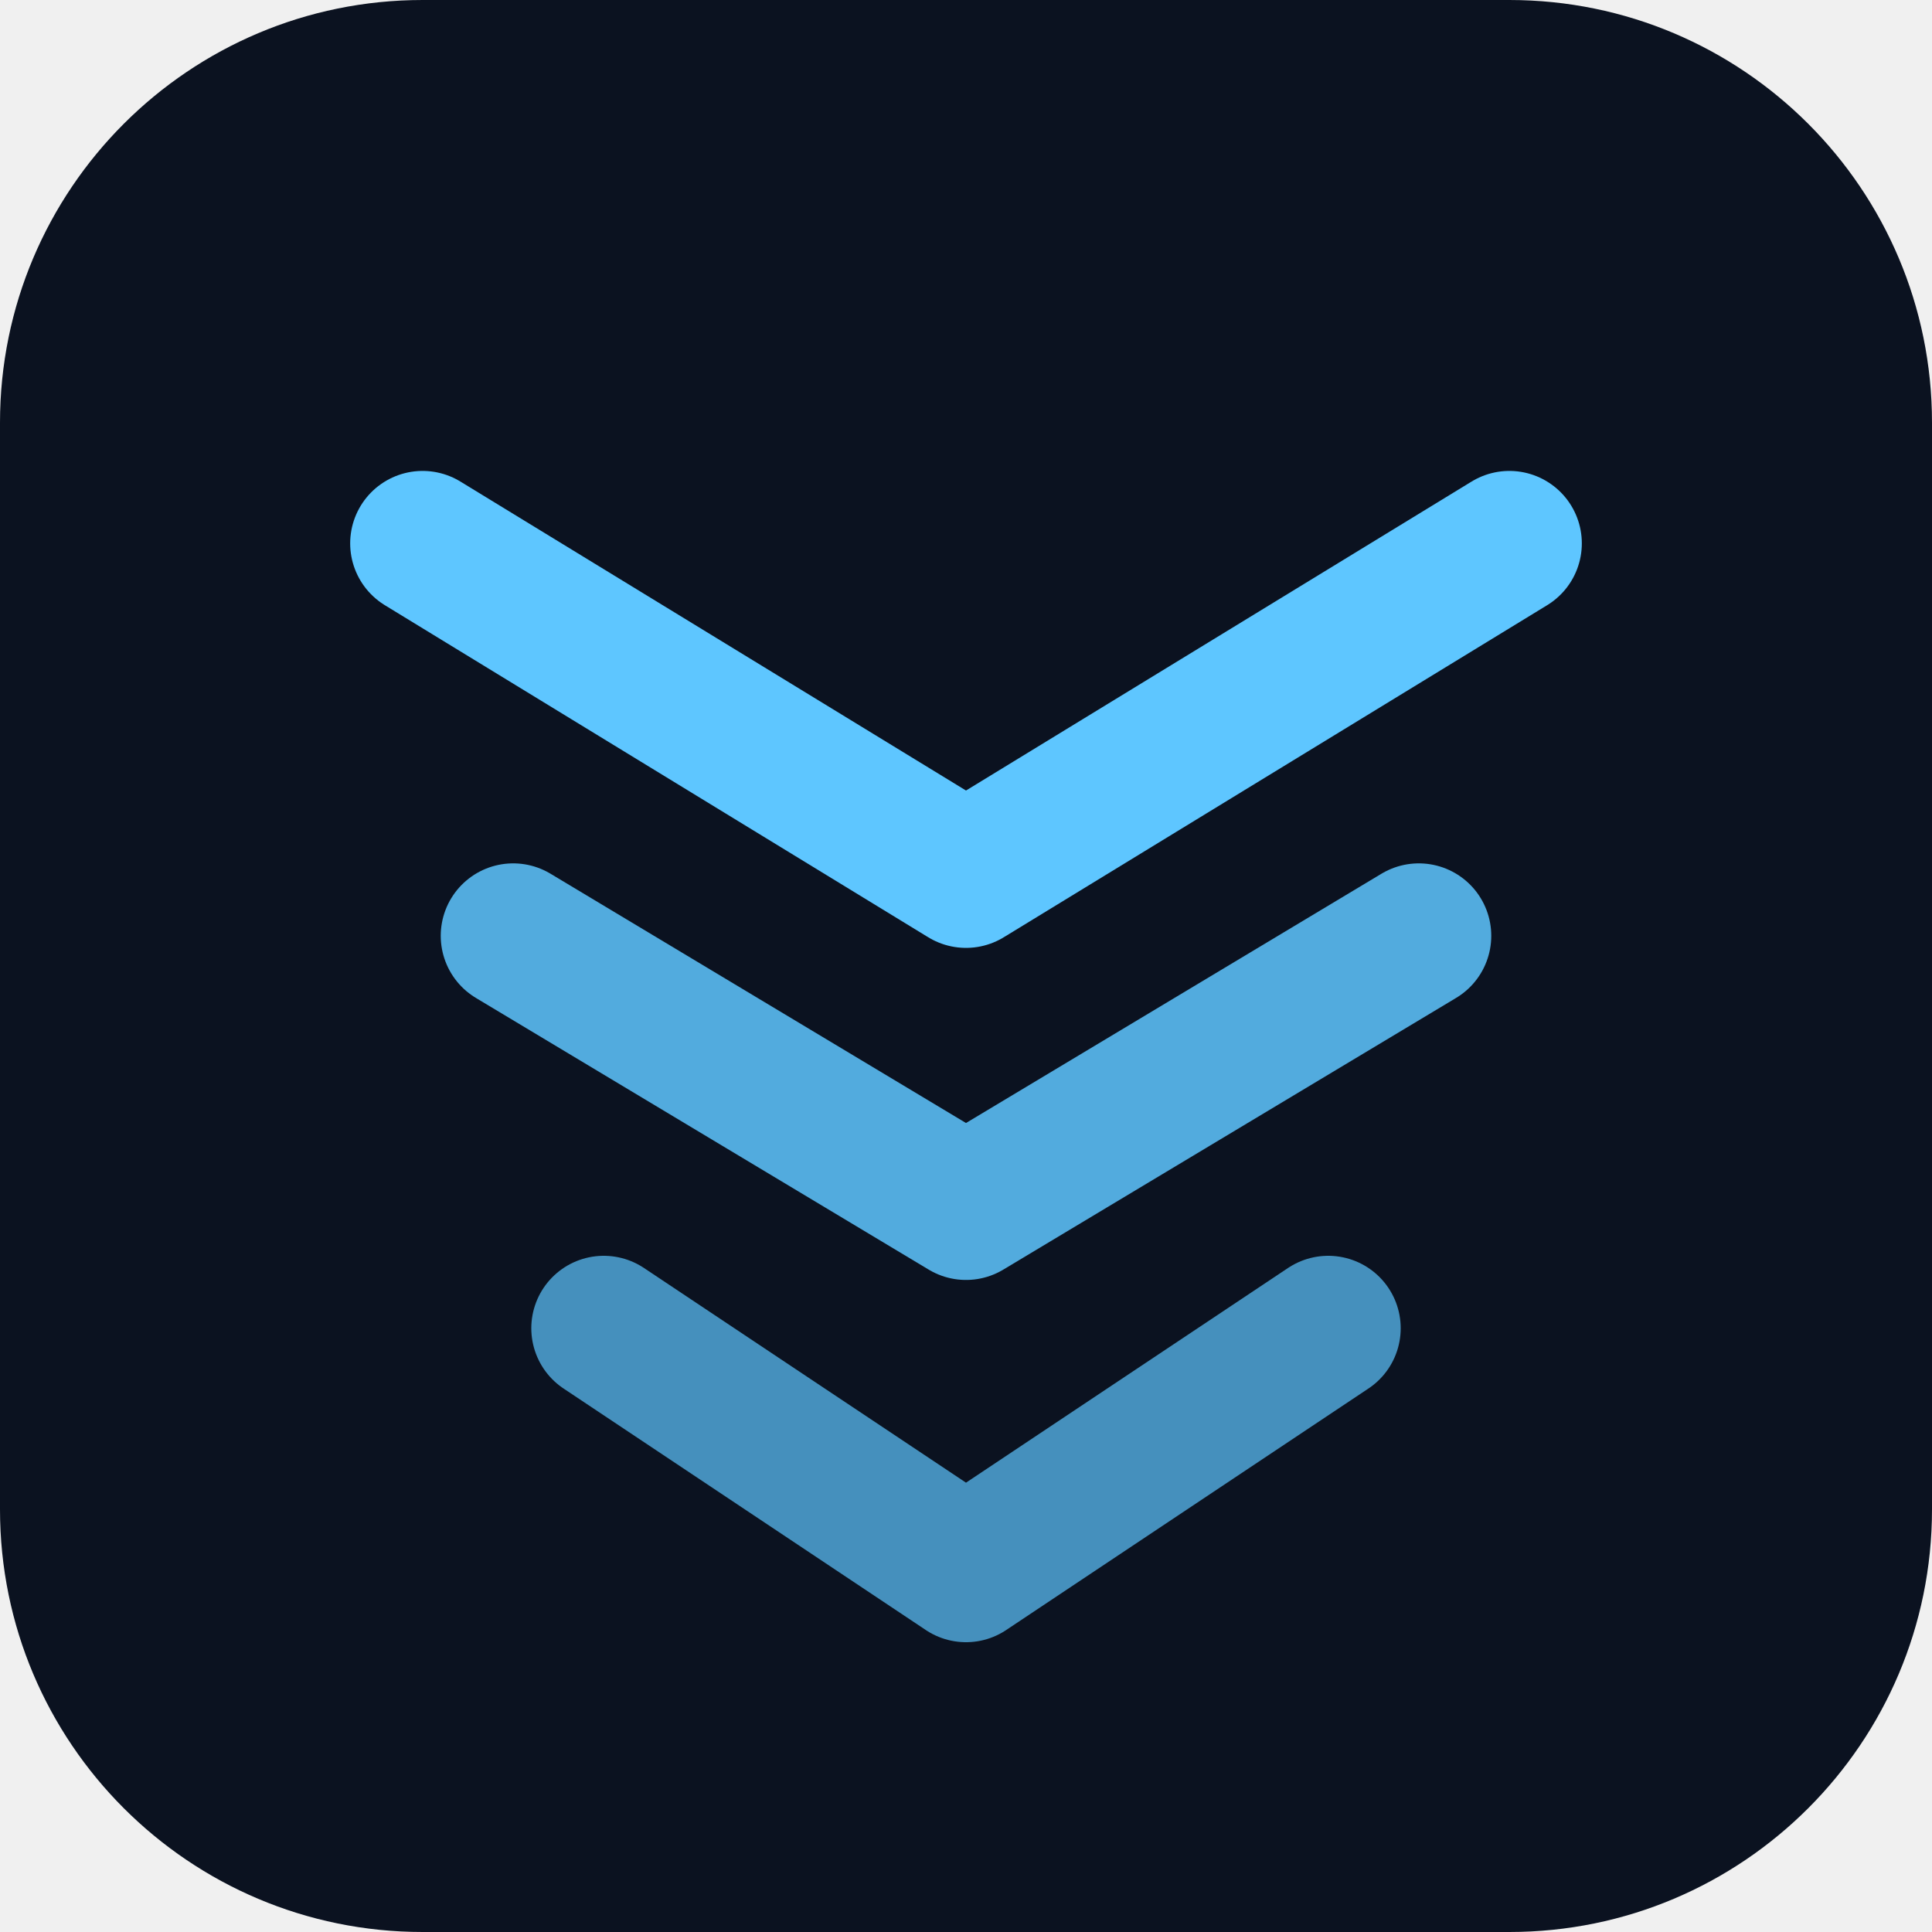
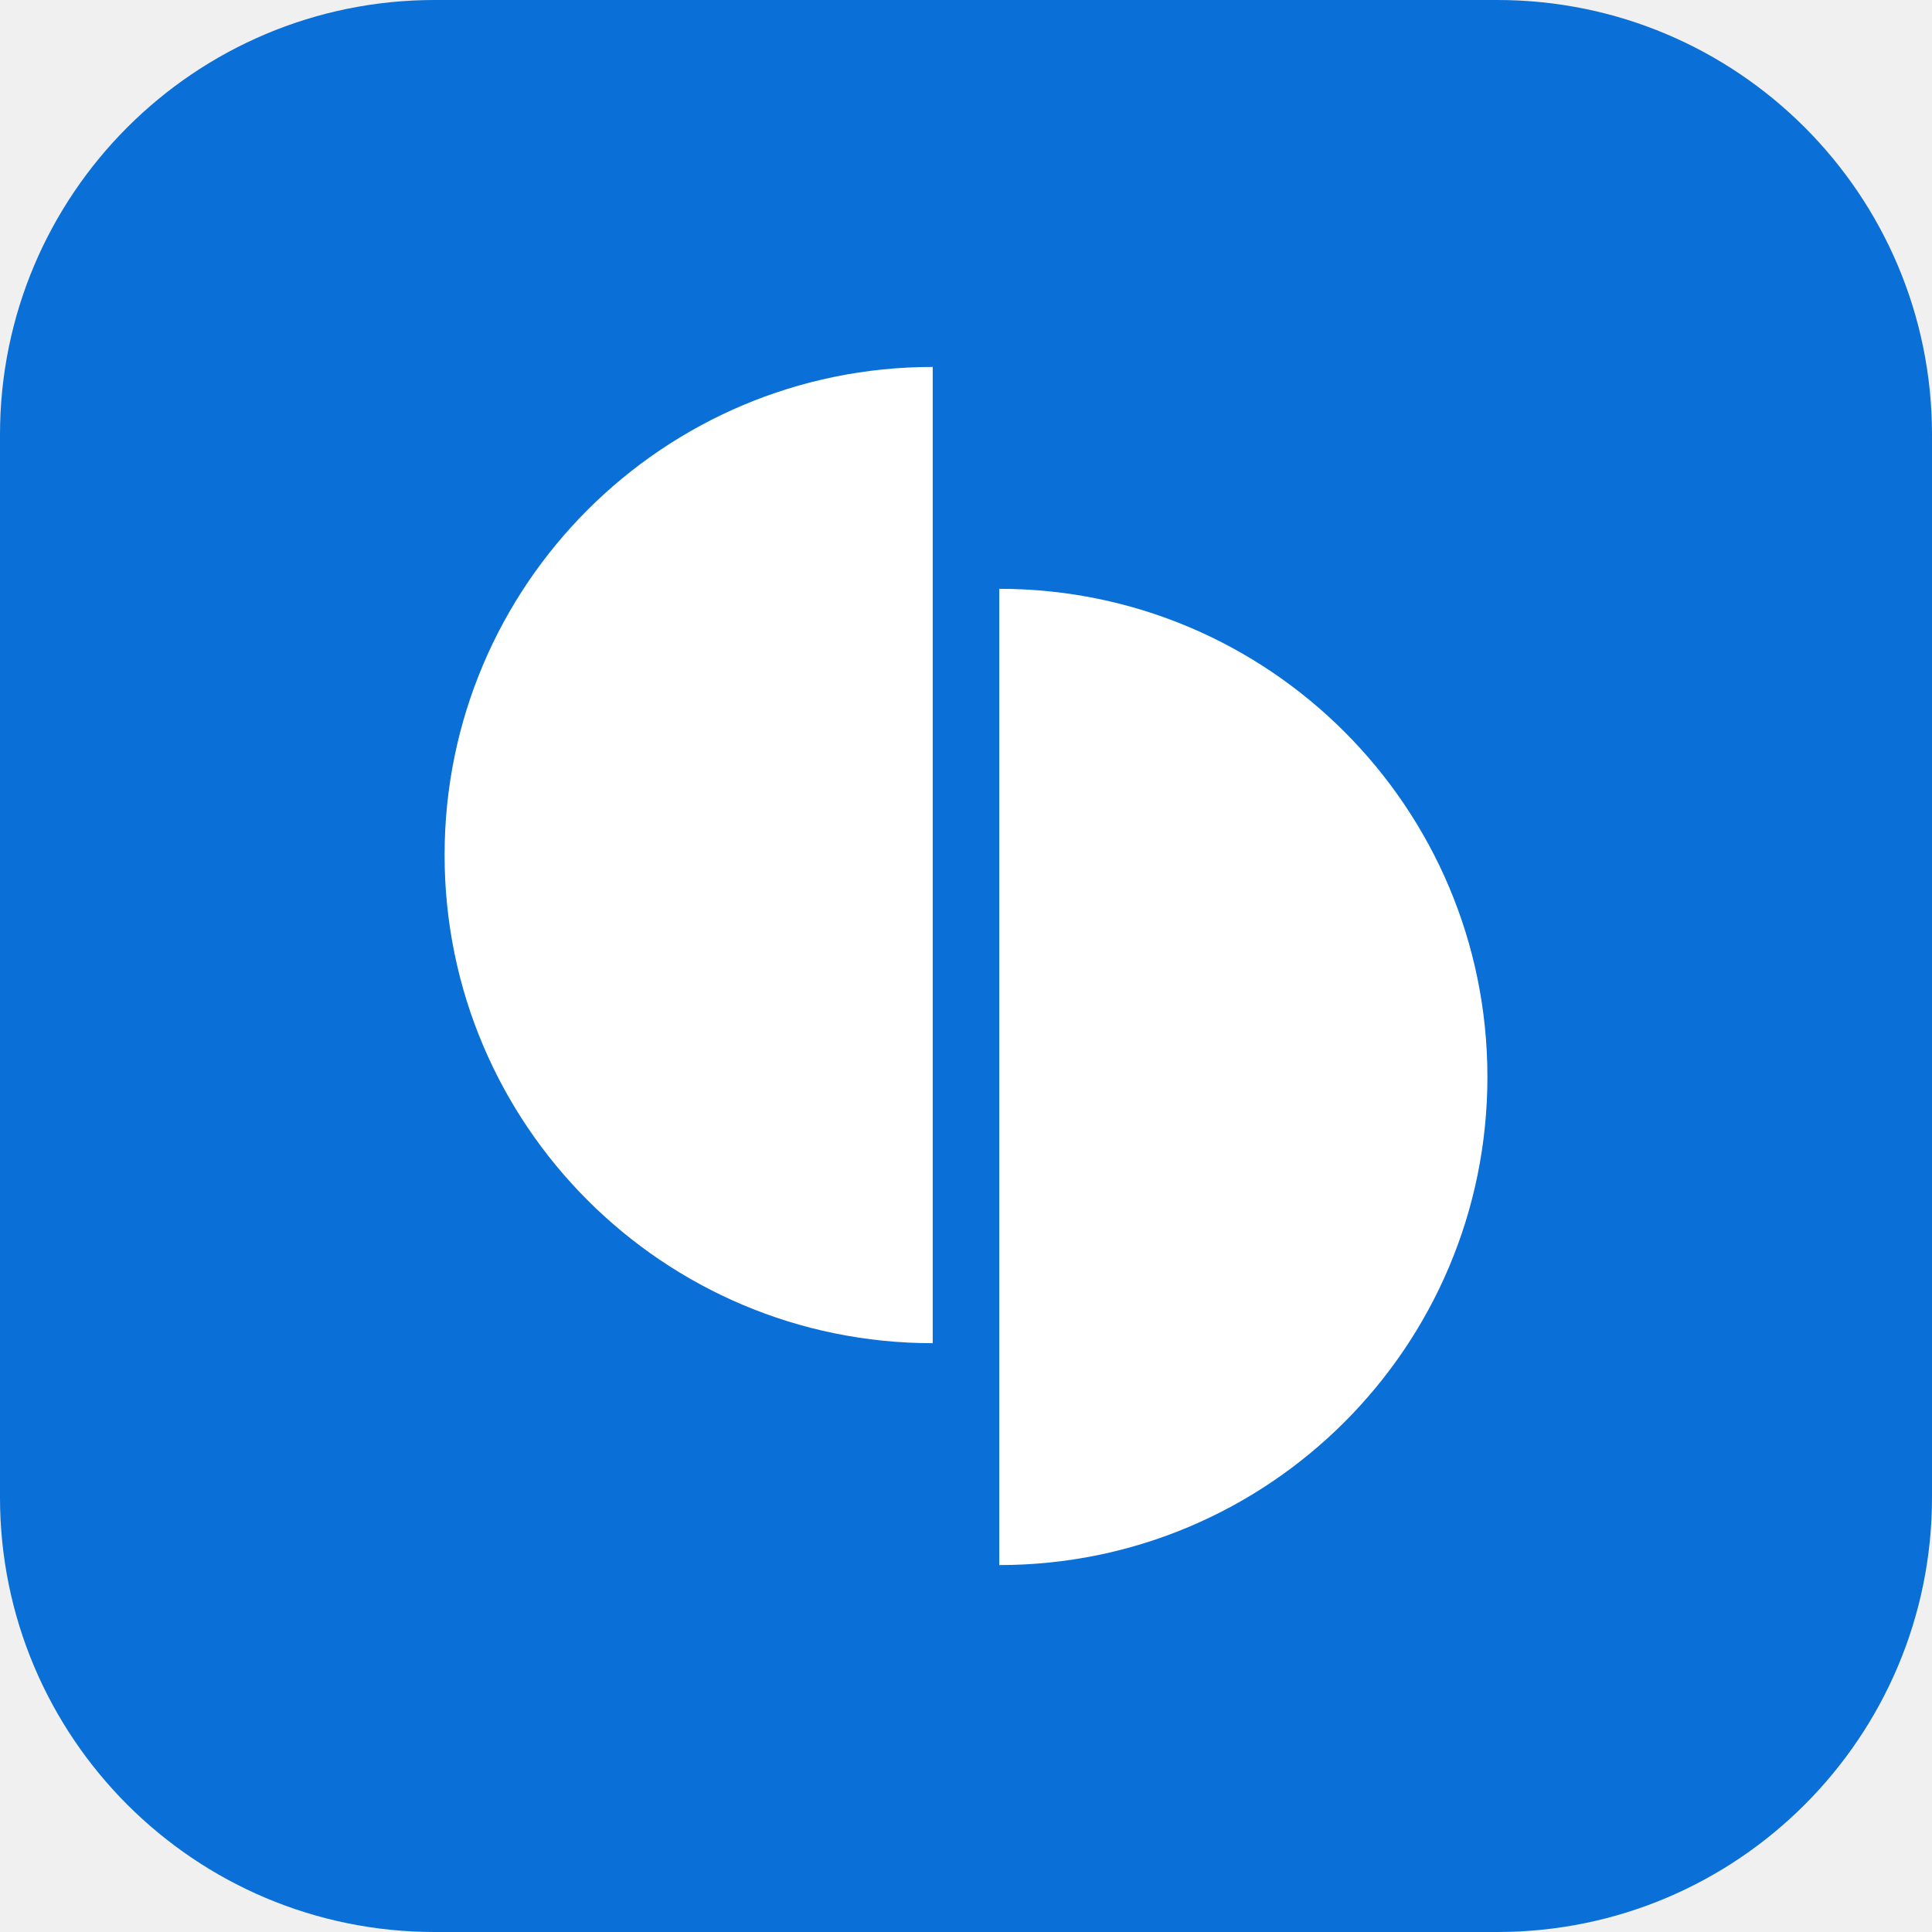
- <svg xmlns="http://www.w3.org/2000/svg" viewBox="0 0 32 32">
-   <rect width="32" height="32" rx="7" fill="#0b1220" />
-   <g fill="none" stroke="#5ec6ff" stroke-width="2.4" stroke-linecap="round" stroke-linejoin="round">
-     <path d="M7 9 L16 14.5 L25 9" />
-     <path d="M8.5 15.5 L16 20 L23.5 15.5" opacity="0.85" />
-     <path d="M10 22 L16 26 L22 22" opacity="0.7" />
+ <svg xmlns="http://www.w3.org/2000/svg" viewBox="0 0 256 256" width="256" height="256">
+   <rect width="256" height="256" rx="57.6" fill="#0a6fd6" />
+   <g transform="translate(33.92 33.92) scale(0.735)" fill="#ffffff">
+     <path fill="#ffffff" fill-rule="evenodd" d="M122 20A88 88 0 0 0 122 196ZM134 60A88 88 0 0 1 134 236Z" />
  </g>
</svg>
